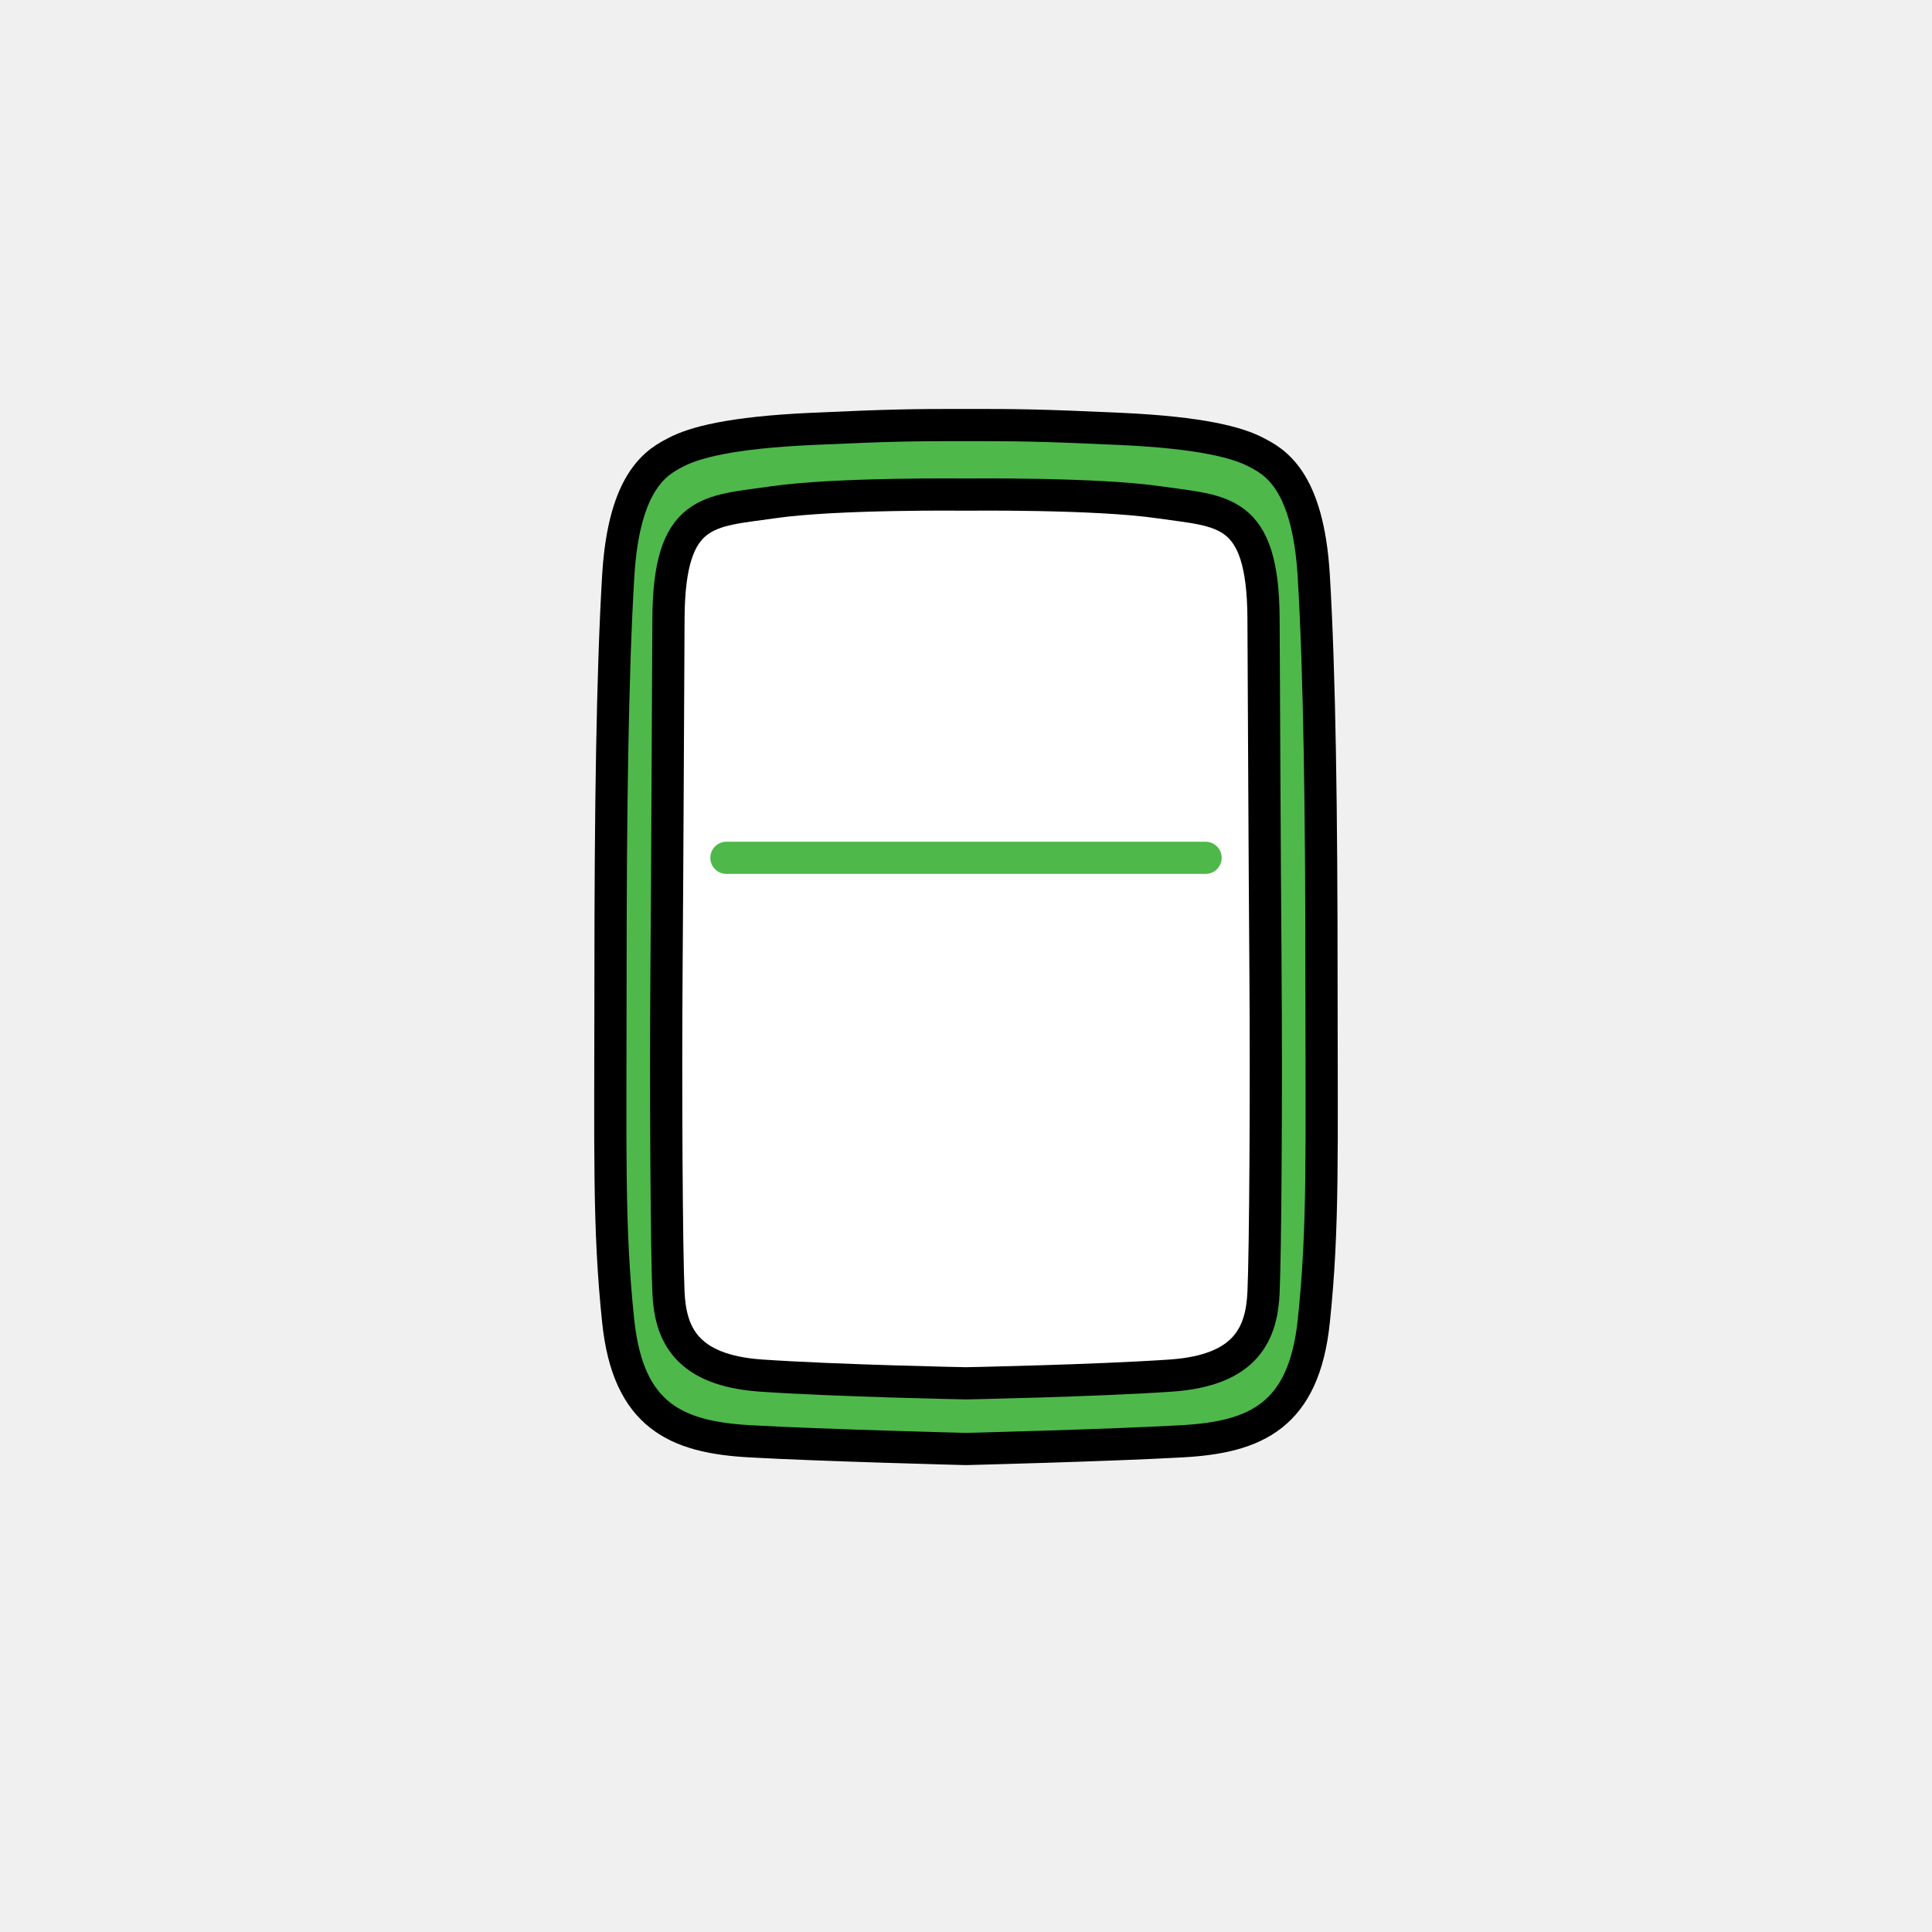
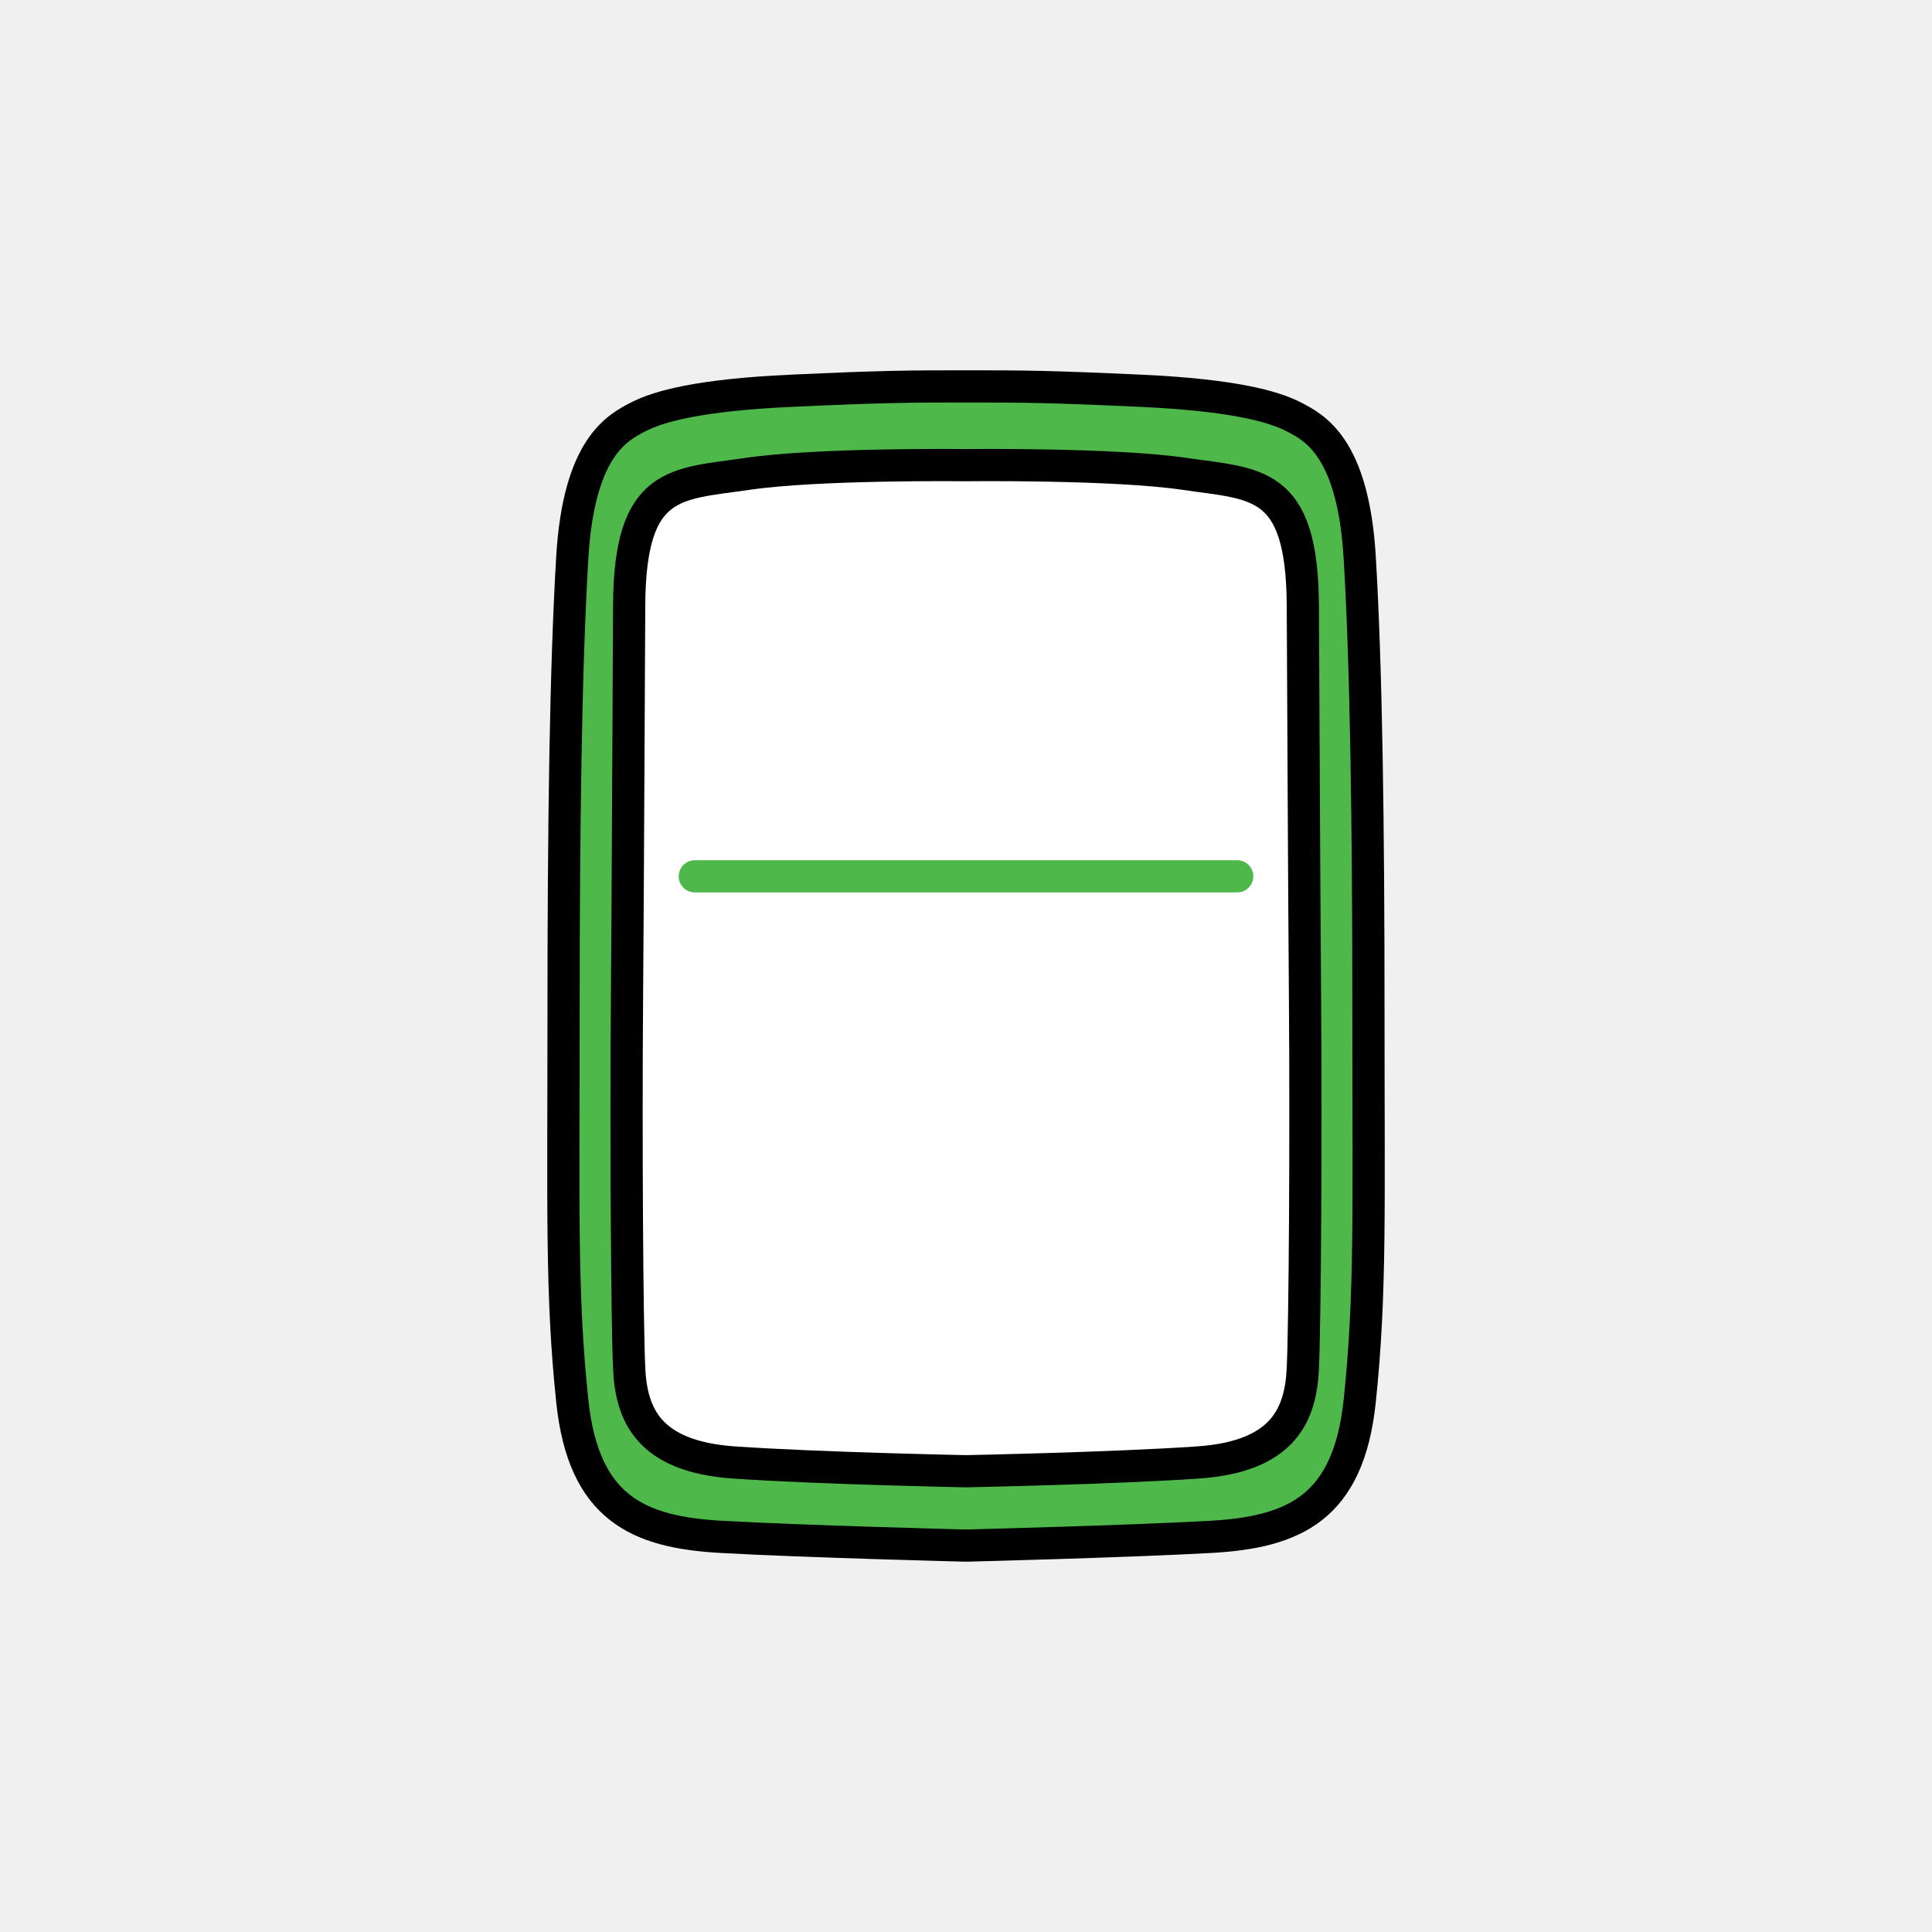
<svg xmlns="http://www.w3.org/2000/svg" width="100%" height="100%" viewBox="0 0 120 120" version="1.1" xml:space="preserve" style="fill-rule:evenodd;clip-rule:evenodd;stroke-linecap:round;stroke-linejoin:round;stroke-miterlimit:1.5;">
-   <path d="M60,90c0,0 -8.885,-0.224 -13.44,-0.48c-4.555,-0.256 -7.54,-1.581 -8.16,-7.44c-0.62,-5.859 -0.479,-10.602 -0.48,-21.12c-0.001,-10.518 0.117,-19.144 0.48,-25.2c0.363,-6.056 2.505,-7.108 3.6,-7.68c1.095,-0.572 3.31,-1.207 8.4,-1.44c5.09,-0.233 6.4,-0.24 9.6,-0.24c3.2,0 4.51,0.007 9.6,0.24c5.09,0.233 7.305,0.868 8.4,1.44c1.095,0.572 3.237,1.624 3.6,7.68c0.363,6.056 0.481,14.682 0.48,25.2c-0.001,10.518 0.14,15.261 -0.48,21.12c-0.62,5.859 -3.605,7.184 -8.16,7.44c-4.555,0.256 -13.44,0.48 -13.44,0.48" style="fill:#4eb84b;stroke:#000;stroke-width:2px;" />
-   <path d="M60,85.92c0,0 -7.99,-0.156 -12.72,-0.48c-4.73,-0.324 -5.644,-2.658 -5.76,-5.16c-0.116,-2.502 -0.179,-12.424 -0.12,-20.28c0.059,-7.856 0.081,-14.723 0.12,-21.6c0.039,-6.877 2.555,-6.624 6.48,-7.2c3.925,-0.576 12,-0.48 12,-0.48c0,0 8.075,-0.096 12,0.48c3.925,0.576 6.441,0.323 6.48,7.2c0.039,6.877 0.061,13.744 0.12,21.6c0.059,7.856 -0.004,17.778 -0.12,20.28c-0.116,2.502 -1.03,4.836 -5.76,5.16c-4.73,0.324 -12.72,0.48 -12.72,0.48" style="fill:#fff;stroke:#000;stroke-width:2px;" />
-   <path d="M45.12,53.28l29.76,-0" style="fill:none;stroke:#4eb84b;stroke-width:2px;" />
+   <path d="M60,96c0,0 -10.058,-0.253 -15.215,-0.543c-5.157,-0.291 -8.536,-1.79 -9.238,-8.423c-0.701,-6.633 -0.542,-12.003 -0.543,-23.909c-0.001,-11.907 0.132,-21.673 0.543,-28.529c0.412,-6.855 2.836,-8.046 4.076,-8.694c1.239,-0.648 3.747,-1.366 9.509,-1.63c5.762,-0.265 7.245,-0.272 10.868,-0.272c3.623,0 5.106,0.007 10.868,0.272c5.762,0.264 8.27,0.982 9.509,1.63c1.24,0.648 3.664,1.839 4.076,8.694c0.411,6.856 0.544,16.622 0.543,28.529c-0.001,11.906 0.158,17.276 -0.543,23.909c-0.702,6.633 -4.081,8.132 -9.238,8.423c-5.157,0.29 -15.215,0.543 -15.215,0.543" style="fill:#4eb84b;stroke:#000;stroke-width:2px;" />
+   <path d="M60,91.381c0,0 -9.045,-0.177 -14.4,-0.543c-5.355,-0.367 -6.389,-3.01 -6.521,-5.842c-0.131,-2.832 -0.202,-14.064 -0.136,-22.958c0.067,-8.894 0.093,-16.668 0.136,-24.453c0.044,-7.785 2.893,-7.499 7.336,-8.151c4.443,-0.652 13.585,-0.543 13.585,-0.543c0,-0 9.142,-0.109 13.585,0.543c4.443,0.652 7.292,0.366 7.336,8.151c0.043,7.785 0.069,15.559 0.136,24.453c0.066,8.894 -0.005,20.126 -0.136,22.958c-0.132,2.832 -1.166,5.475 -6.521,5.842c-5.355,0.366 -14.4,0.543 -14.4,0.543" style="fill:#fff;stroke:#000;stroke-width:2px;" />
+   <path d="M43.155,54.43l33.69,0" style="fill:none;stroke:#4eb84b;stroke-width:2px;" />
</svg>
